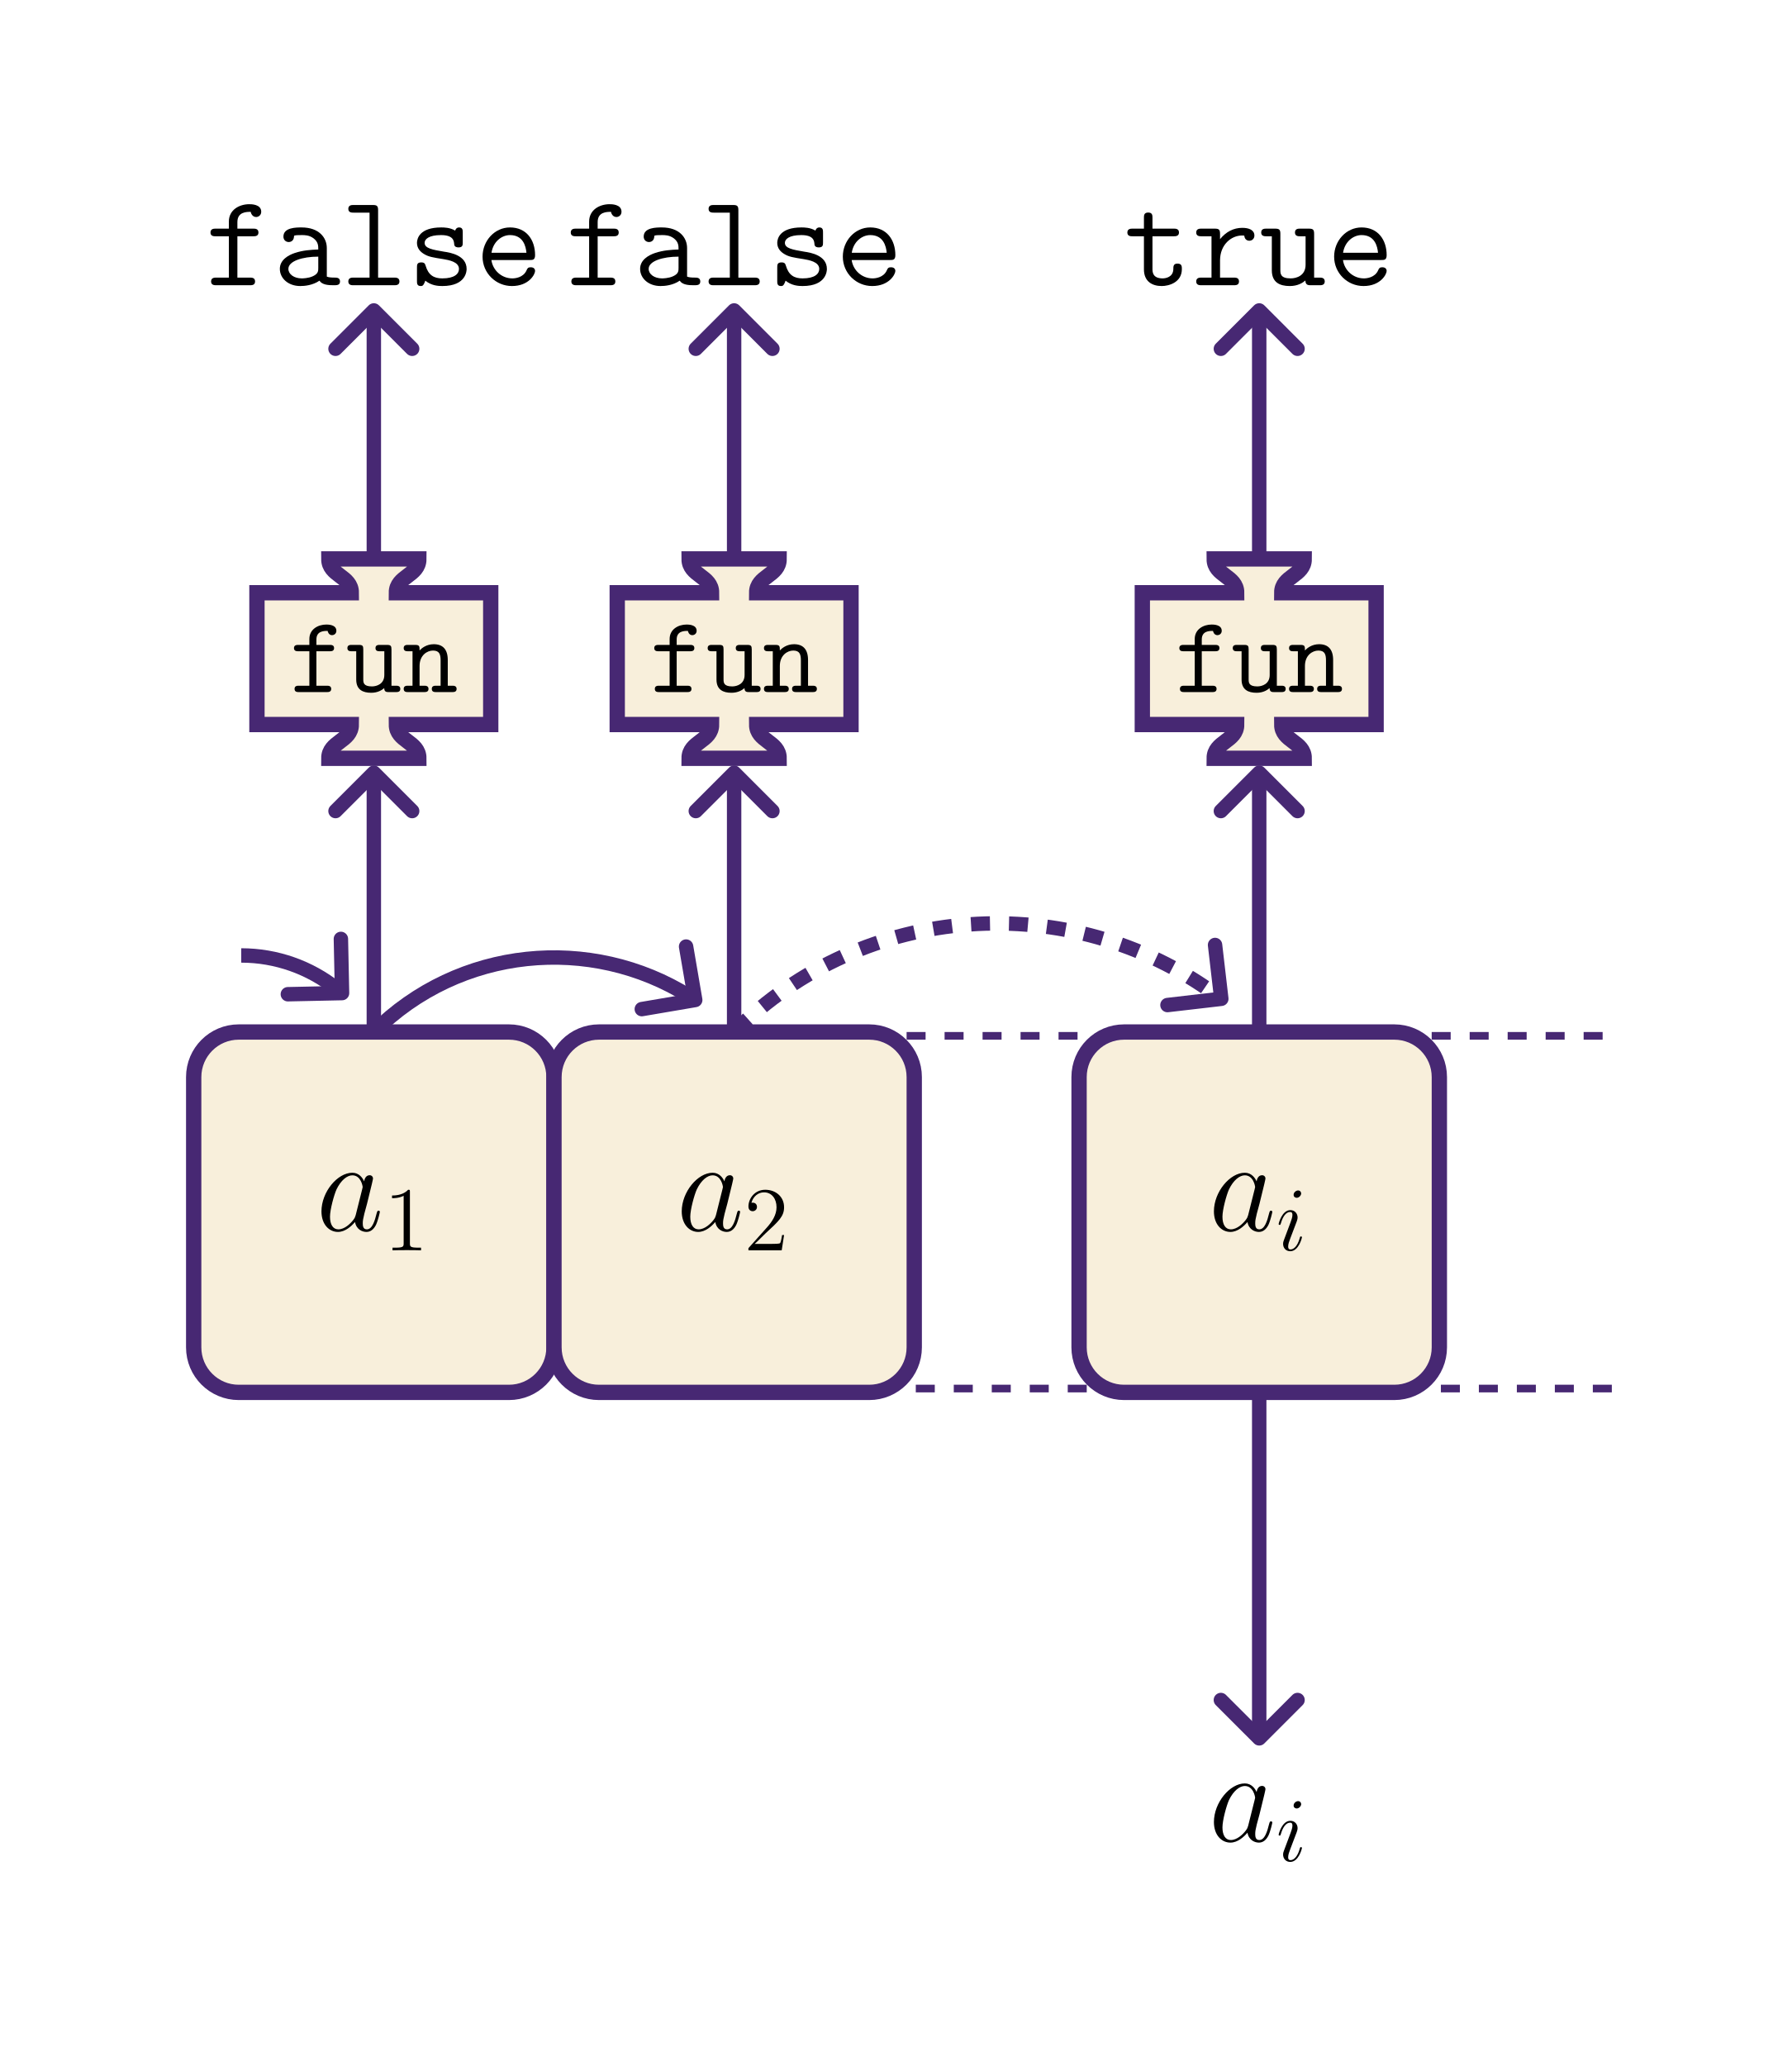
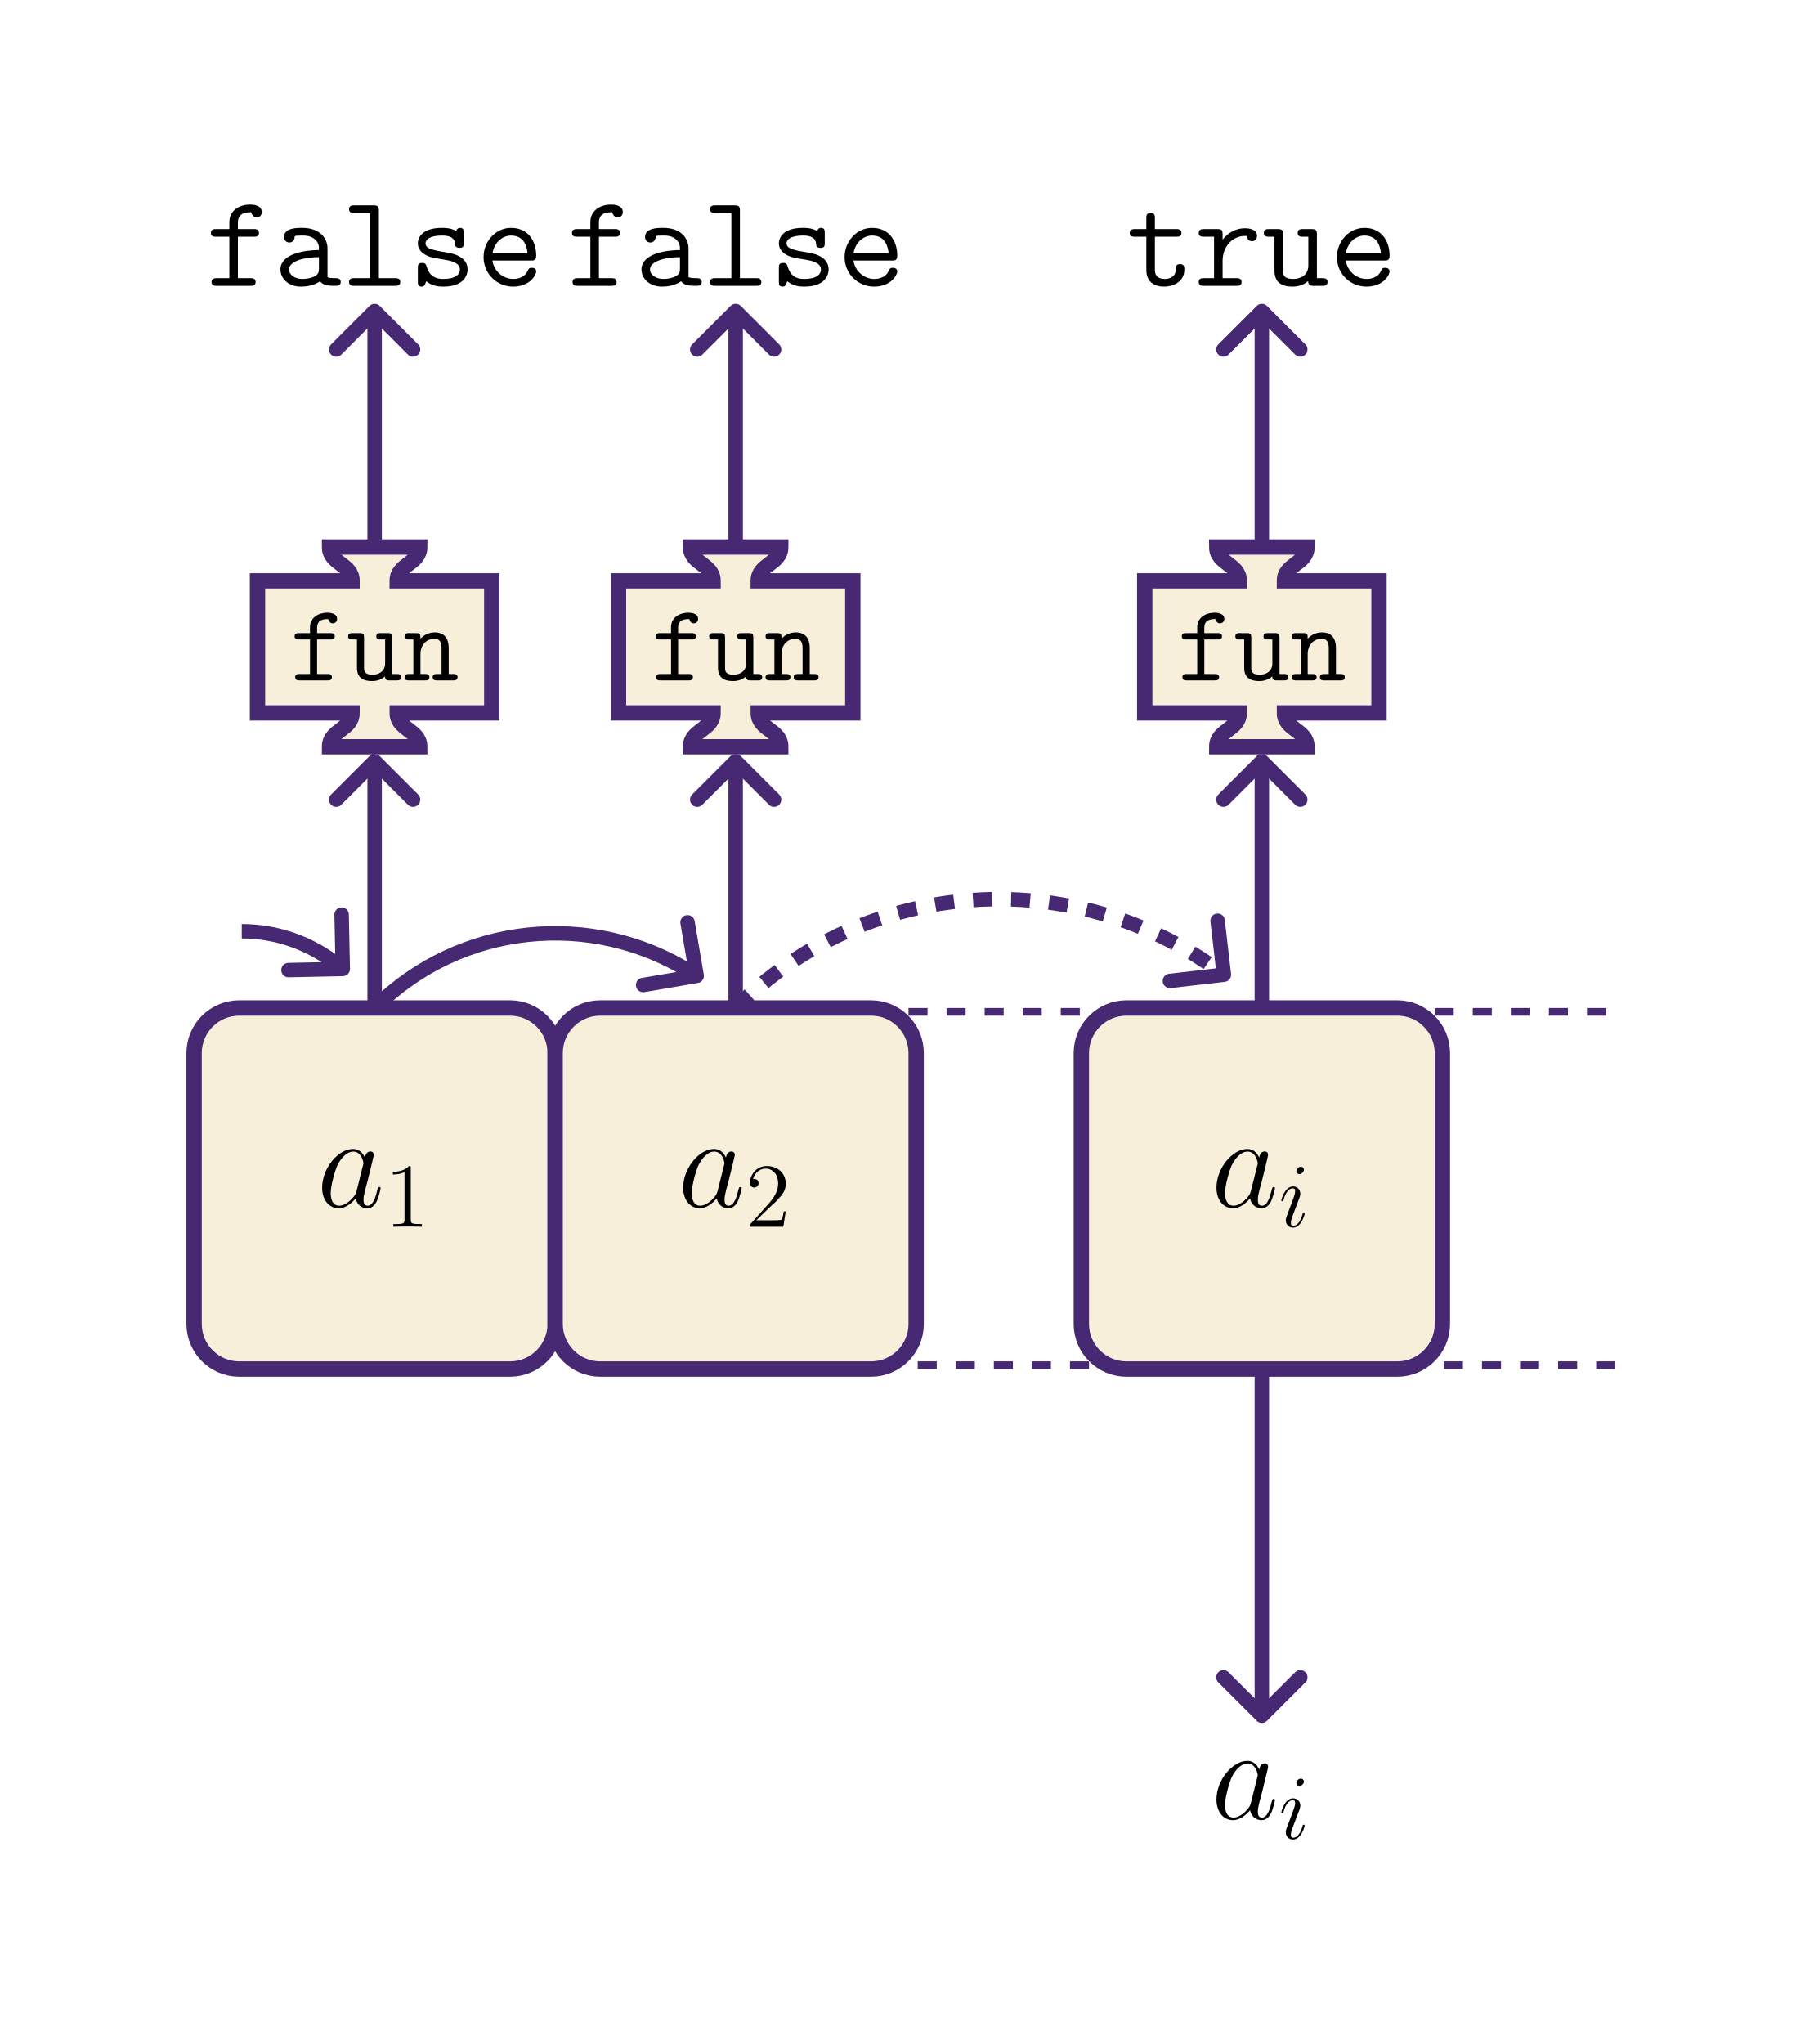
- <svg xmlns="http://www.w3.org/2000/svg" xmlns:xlink="http://www.w3.org/1999/xlink" width="281.987" height="325.027" viewBox="0 0 281.987 325.027">
+ <svg xmlns="http://www.w3.org/2000/svg" xmlns:xlink="http://www.w3.org/1999/xlink" width="281.987" height="320.926" viewBox="0 0 281.987 320.926">
  <defs>
    <g>
      <g id="glyph-0-0">
        <path d="M 6.219 -2.453 C 6.109 -2.109 6.109 -2.062 5.828 -1.672 C 5.375 -1.094 4.469 -0.203 3.484 -0.203 C 2.641 -0.203 2.172 -0.969 2.172 -2.188 C 2.172 -3.328 2.812 -5.641 3.203 -6.5 C 3.906 -7.953 4.875 -8.703 5.688 -8.703 C 7.047 -8.703 7.312 -7 7.312 -6.844 C 7.312 -6.812 7.25 -6.547 7.234 -6.5 Z M 7.547 -7.75 C 7.312 -8.281 6.75 -9.109 5.688 -9.109 C 3.344 -9.109 0.828 -6.094 0.828 -3.031 C 0.828 -0.984 2.031 0.203 3.422 0.203 C 4.562 0.203 5.531 -0.688 6.109 -1.359 C 6.328 -0.141 7.297 0.203 7.906 0.203 C 8.531 0.203 9.031 -0.172 9.406 -0.906 C 9.734 -1.609 10.016 -2.875 10.016 -2.953 C 10.016 -3.062 9.938 -3.141 9.812 -3.141 C 9.625 -3.141 9.609 -3.031 9.516 -2.734 C 9.219 -1.516 8.812 -0.203 7.969 -0.203 C 7.375 -0.203 7.328 -0.75 7.328 -1.156 C 7.328 -1.625 7.391 -1.859 7.578 -2.672 C 7.719 -3.188 7.828 -3.641 8 -4.234 C 8.766 -7.328 8.938 -8.078 8.938 -8.203 C 8.938 -8.484 8.719 -8.719 8.406 -8.719 C 7.75 -8.719 7.578 -8 7.547 -7.75 Z M 7.547 -7.75 " />
      </g>
      <g id="glyph-1-0">
        <path d="M 4.125 -9.188 C 4.125 -9.531 4.125 -9.531 3.844 -9.531 C 3.5 -9.156 2.781 -8.625 1.312 -8.625 L 1.312 -8.203 C 1.641 -8.203 2.359 -8.203 3.141 -8.578 L 3.141 -1.109 C 3.141 -0.594 3.094 -0.422 1.844 -0.422 L 1.391 -0.422 L 1.391 0 C 1.781 -0.031 3.172 -0.031 3.641 -0.031 C 4.109 -0.031 5.5 -0.031 5.875 0 L 5.875 -0.422 L 5.438 -0.422 C 4.172 -0.422 4.125 -0.594 4.125 -1.109 Z M 4.125 -9.188 " />
      </g>
      <g id="glyph-1-1">
        <path d="M 6.312 -2.406 L 6 -2.406 C 5.953 -2.172 5.844 -1.375 5.688 -1.141 C 5.594 -1.016 4.781 -1.016 4.344 -1.016 L 1.688 -1.016 C 2.078 -1.344 2.953 -2.266 3.328 -2.609 C 5.516 -4.625 6.312 -5.359 6.312 -6.781 C 6.312 -8.438 5 -9.531 3.344 -9.531 C 1.672 -9.531 0.703 -8.125 0.703 -6.891 C 0.703 -6.156 1.328 -6.156 1.375 -6.156 C 1.672 -6.156 2.047 -6.375 2.047 -6.828 C 2.047 -7.234 1.781 -7.5 1.375 -7.5 C 1.25 -7.5 1.219 -7.5 1.172 -7.484 C 1.453 -8.469 2.219 -9.125 3.156 -9.125 C 4.375 -9.125 5.125 -8.109 5.125 -6.781 C 5.125 -5.562 4.422 -4.5 3.594 -3.578 L 0.703 -0.344 L 0.703 0 L 5.938 0 Z M 6.312 -2.406 " />
      </g>
      <g id="glyph-2-0">
        <path d="M 4.062 -2.047 C 4.062 -2.125 4 -2.188 3.922 -2.188 C 3.781 -2.188 3.766 -2.141 3.703 -1.891 C 3.328 -0.594 2.734 -0.141 2.266 -0.141 C 2.094 -0.141 1.891 -0.188 1.891 -0.609 C 1.891 -1 2.062 -1.438 2.219 -1.859 L 3.234 -4.531 C 3.266 -4.641 3.375 -4.906 3.375 -5.172 C 3.375 -5.781 2.938 -6.328 2.234 -6.328 C 0.922 -6.328 0.391 -4.25 0.391 -4.125 C 0.391 -4.078 0.438 -4 0.547 -4 C 0.672 -4 0.688 -4.062 0.75 -4.266 C 1.094 -5.469 1.641 -6.031 2.188 -6.031 C 2.328 -6.031 2.562 -6.031 2.562 -5.562 C 2.562 -5.188 2.375 -4.719 2.266 -4.406 L 1.266 -1.734 C 1.172 -1.5 1.094 -1.281 1.094 -1.016 C 1.094 -0.375 1.531 0.141 2.219 0.141 C 3.547 0.141 4.062 -1.953 4.062 -2.047 Z M 3.938 -8.953 C 3.938 -9.172 3.766 -9.422 3.453 -9.422 C 3.125 -9.422 2.75 -9.109 2.75 -8.734 C 2.75 -8.375 3.062 -8.266 3.234 -8.266 C 3.609 -8.266 3.938 -8.641 3.938 -8.953 Z M 3.938 -8.953 " />
      </g>
      <g id="glyph-3-0">
        <path d="M 5.109 -7.703 L 7.594 -7.703 C 7.891 -7.703 8.422 -7.703 8.422 -8.297 C 8.422 -8.906 7.891 -8.906 7.594 -8.906 L 5.109 -8.906 L 5.109 -9.938 C 5.109 -11.547 6.547 -11.547 7.203 -11.547 C 7.203 -11.5 7.375 -10.734 8.062 -10.734 C 8.391 -10.734 8.859 -10.984 8.859 -11.562 C 8.859 -12.75 7.297 -12.75 6.984 -12.75 C 5.406 -12.75 3.766 -11.859 3.766 -10.016 L 3.766 -8.906 L 1.719 -8.906 C 1.422 -8.906 0.875 -8.906 0.875 -8.297 C 0.875 -7.703 1.406 -7.703 1.688 -7.703 L 3.766 -7.703 L 3.766 -1.203 L 1.797 -1.203 C 1.516 -1.203 0.969 -1.203 0.969 -0.594 C 0.969 0 1.516 0 1.797 0 L 7.062 0 C 7.359 0 7.891 0 7.891 -0.594 C 7.891 -1.203 7.359 -1.203 7.062 -1.203 L 5.109 -1.203 Z M 5.109 -7.703 " />
      </g>
      <g id="glyph-3-1">
        <path d="M 8.547 -5.859 C 8.547 -7.438 7.375 -9.094 4.578 -9.094 C 3.719 -9.094 1.719 -9.094 1.719 -7.656 C 1.719 -7.109 2.109 -6.797 2.562 -6.797 C 2.688 -6.797 3.359 -6.844 3.391 -7.703 C 3.391 -7.812 3.406 -7.828 3.844 -7.875 C 4.094 -7.891 4.359 -7.891 4.609 -7.891 C 5.078 -7.891 5.781 -7.891 6.469 -7.375 C 7.203 -6.797 7.203 -6.219 7.203 -5.625 C 5.984 -5.578 4.797 -5.5 3.516 -5.078 C 2.484 -4.734 1.156 -3.984 1.156 -2.578 C 1.156 -1.109 2.453 0.125 4.375 0.125 C 5.047 0.125 6.328 0.016 7.391 -0.719 C 7.812 -0.047 8.844 0 9.625 0 C 10.125 0 10.625 0 10.625 -0.594 C 10.625 -1.203 10.078 -1.203 9.797 -1.203 C 9.25 -1.203 8.844 -1.234 8.547 -1.359 Z M 7.203 -2.734 C 7.203 -2.25 7.203 -1.812 6.359 -1.422 C 5.641 -1.078 4.672 -1.078 4.609 -1.078 C 3.391 -1.078 2.5 -1.734 2.5 -2.578 C 2.5 -3.797 4.703 -4.5 7.203 -4.5 Z M 7.203 -2.734 " />
      </g>
      <g id="glyph-3-2">
        <path d="M 5.984 -11.781 C 5.984 -12.422 5.859 -12.625 5.172 -12.625 L 2.125 -12.625 C 1.844 -12.625 1.297 -12.625 1.297 -12.016 C 1.297 -11.422 1.844 -11.422 2.125 -11.422 L 4.641 -11.422 L 4.641 -1.203 L 2.125 -1.203 C 1.844 -1.203 1.297 -1.203 1.297 -0.594 C 1.297 0 1.844 0 2.125 0 L 8.516 0 C 8.797 0 9.344 0 9.344 -0.594 C 9.344 -1.203 8.797 -1.203 8.516 -1.203 L 5.984 -1.203 Z M 5.984 -11.781 " />
      </g>
      <g id="glyph-3-3">
        <path d="M 8.672 -8.297 C 8.672 -8.641 8.672 -9.094 8.094 -9.094 C 7.594 -9.094 7.484 -8.609 7.484 -8.594 C 6.656 -9.094 5.703 -9.094 5.281 -9.094 C 1.922 -9.094 1.469 -7.375 1.469 -6.672 C 1.469 -5.828 1.969 -5.25 2.672 -4.859 C 3.328 -4.484 3.922 -4.375 5.625 -4.109 C 6.422 -3.969 8.078 -3.703 8.078 -2.562 C 8.078 -1.797 7.375 -1.078 5.453 -1.078 C 4.125 -1.078 3.266 -1.594 2.828 -3.078 C 2.734 -3.359 2.672 -3.594 2.141 -3.594 C 1.469 -3.594 1.469 -3.203 1.469 -2.781 L 1.469 -0.656 C 1.469 -0.328 1.469 0.125 2.047 0.125 C 2.297 0.125 2.484 0.125 2.781 -0.719 C 3.734 0.062 4.812 0.125 5.453 0.125 C 9.281 0.125 9.281 -2.359 9.281 -2.562 C 9.281 -4.703 6.719 -5.141 5.719 -5.281 C 3.906 -5.594 2.672 -5.797 2.672 -6.672 C 2.672 -7.234 3.312 -7.891 5.25 -7.891 C 7.203 -7.891 7.297 -6.969 7.328 -6.422 C 7.375 -6.016 7.75 -5.953 8 -5.953 C 8.672 -5.953 8.672 -6.328 8.672 -6.734 Z M 8.672 -8.297 " />
      </g>
      <g id="glyph-3-4">
        <path d="M 8.594 -3.969 C 9.031 -3.969 9.422 -3.969 9.422 -4.734 C 9.422 -7.141 8.062 -9.094 5.469 -9.094 C 3.078 -9.094 1.156 -7.016 1.156 -4.5 C 1.156 -1.906 3.25 0.125 5.781 0.125 C 8.453 0.125 9.422 -1.719 9.422 -2.25 C 9.422 -2.375 9.375 -2.828 8.734 -2.828 C 8.344 -2.828 8.219 -2.688 8.094 -2.375 C 7.578 -1.172 6.234 -1.078 5.844 -1.078 C 4.125 -1.078 2.766 -2.375 2.547 -3.969 Z M 2.562 -5.109 C 2.828 -6.859 4.172 -7.891 5.469 -7.891 C 7.547 -7.891 7.969 -6.141 8.062 -5.109 Z M 2.562 -5.109 " />
      </g>
      <g id="glyph-3-5">
        <path d="M 4.469 -7.703 L 7.812 -7.703 C 8.094 -7.703 8.641 -7.703 8.641 -8.297 C 8.641 -8.906 8.094 -8.906 7.812 -8.906 L 4.469 -8.906 L 4.469 -10.594 C 4.469 -10.969 4.469 -11.438 3.797 -11.438 C 3.125 -11.438 3.125 -10.969 3.125 -10.594 L 3.125 -8.906 L 1.359 -8.906 C 1.078 -8.906 0.516 -8.906 0.516 -8.297 C 0.516 -7.703 1.047 -7.703 1.344 -7.703 L 3.125 -7.703 L 3.125 -2.5 C 3.125 -0.578 4.438 0.125 5.922 0.125 C 7.047 0.125 9.094 -0.438 9.094 -2.547 C 9.094 -2.953 9.094 -3.406 8.406 -3.406 C 7.75 -3.406 7.75 -2.953 7.75 -2.516 C 7.719 -1.281 6.547 -1.078 6.078 -1.078 C 4.469 -1.078 4.469 -2.109 4.469 -2.609 Z M 4.469 -7.703 " />
      </g>
      <g id="glyph-3-6">
        <path d="M 4.469 -3.906 C 4.469 -6.359 6.203 -7.828 7.953 -7.828 C 8.062 -7.828 8.188 -7.828 8.281 -7.812 C 8.344 -7.062 8.922 -7 9.062 -7 C 9.547 -7 9.875 -7.359 9.875 -7.812 C 9.875 -8.703 9 -9.031 7.969 -9.031 C 6.594 -9.031 5.406 -8.406 4.469 -7.25 L 4.469 -8.062 C 4.469 -8.703 4.344 -8.906 3.641 -8.906 L 1.547 -8.906 C 1.266 -8.906 0.719 -8.906 0.719 -8.297 C 0.719 -7.703 1.266 -7.703 1.547 -7.703 L 3.125 -7.703 L 3.125 -1.203 L 1.547 -1.203 C 1.266 -1.203 0.719 -1.203 0.719 -0.594 C 0.719 0 1.266 0 1.547 0 L 6.625 0 C 6.922 0 7.453 0 7.453 -0.594 C 7.453 -1.203 6.922 -1.203 6.625 -1.203 L 4.469 -1.203 Z M 4.469 -3.906 " />
      </g>
      <g id="glyph-3-7">
        <path d="M 8.641 -8.062 C 8.641 -8.703 8.516 -8.906 7.812 -8.906 L 6.438 -8.906 C 6.156 -8.906 5.625 -8.906 5.625 -8.297 C 5.625 -7.703 6.156 -7.703 6.438 -7.703 L 7.297 -7.703 L 7.297 -3.219 C 7.297 -1.531 5.891 -1.078 4.953 -1.078 C 3.328 -1.078 3.328 -1.812 3.328 -2.453 L 3.328 -8.062 C 3.328 -8.703 3.203 -8.906 2.5 -8.906 L 1.141 -8.906 C 0.844 -8.906 0.312 -8.906 0.312 -8.297 C 0.312 -7.703 0.844 -7.703 1.141 -7.703 L 1.984 -7.703 L 1.984 -2.359 C 1.984 -0.453 3.219 0.125 4.812 0.125 C 6.078 0.125 6.859 -0.391 7.266 -0.75 C 7.266 0 7.766 0 8.125 0 L 9.484 0 C 9.766 0 10.312 0 10.312 -0.594 C 10.312 -1.203 9.766 -1.203 9.484 -1.203 L 8.641 -1.203 Z M 8.641 -8.062 " />
      </g>
      <g id="glyph-4-0">
        <path d="M 4.25 -6.422 L 6.344 -6.422 C 6.578 -6.422 7.031 -6.422 7.031 -6.922 C 7.031 -7.422 6.578 -7.422 6.344 -7.422 L 4.25 -7.422 L 4.25 -8.281 C 4.25 -9.625 5.453 -9.625 6.016 -9.625 C 6.016 -9.594 6.141 -8.953 6.719 -8.953 C 6.984 -8.953 7.391 -9.156 7.391 -9.641 C 7.391 -10.625 6.078 -10.625 5.812 -10.625 C 4.516 -10.625 3.141 -9.891 3.141 -8.344 L 3.141 -7.422 L 1.422 -7.422 C 1.188 -7.422 0.719 -7.422 0.719 -6.922 C 0.719 -6.422 1.172 -6.422 1.406 -6.422 L 3.141 -6.422 L 3.141 -1 L 1.5 -1 C 1.25 -1 0.812 -1 0.812 -0.5 C 0.812 0 1.25 0 1.5 0 L 5.891 0 C 6.125 0 6.578 0 6.578 -0.5 C 6.578 -1 6.125 -1 5.891 -1 L 4.25 -1 Z M 4.25 -6.422 " />
      </g>
      <g id="glyph-4-1">
        <path d="M 7.203 -6.719 C 7.203 -7.25 7.094 -7.422 6.516 -7.422 L 5.375 -7.422 C 5.125 -7.422 4.688 -7.422 4.688 -6.922 C 4.688 -6.422 5.125 -6.422 5.375 -6.422 L 6.078 -6.422 L 6.078 -2.688 C 6.078 -1.281 4.906 -0.891 4.125 -0.891 C 2.766 -0.891 2.766 -1.516 2.766 -2.047 L 2.766 -6.719 C 2.766 -7.25 2.672 -7.422 2.078 -7.422 L 0.953 -7.422 C 0.703 -7.422 0.266 -7.422 0.266 -6.922 C 0.266 -6.422 0.703 -6.422 0.953 -6.422 L 1.656 -6.422 L 1.656 -1.969 C 1.656 -0.375 2.688 0.109 4.016 0.109 C 5.062 0.109 5.719 -0.328 6.062 -0.625 C 6.062 0 6.469 0 6.766 0 L 7.906 0 C 8.141 0 8.594 0 8.594 -0.5 C 8.594 -1 8.141 -1 7.906 -1 L 7.203 -1 Z M 7.203 -6.719 " />
      </g>
      <g id="glyph-4-2">
        <path d="M 7.203 -5.047 C 7.203 -6.734 6.406 -7.531 5 -7.531 C 3.828 -7.531 3.062 -6.875 2.766 -6.547 C 2.766 -7.188 2.766 -7.422 2.078 -7.422 L 0.953 -7.422 C 0.703 -7.422 0.266 -7.422 0.266 -6.922 C 0.266 -6.422 0.703 -6.422 0.953 -6.422 L 1.656 -6.422 L 1.656 -1 L 0.953 -1 C 0.703 -1 0.266 -1 0.266 -0.5 C 0.266 0 0.703 0 0.953 0 L 3.484 0 C 3.719 0 4.172 0 4.172 -0.5 C 4.172 -1 3.719 -1 3.484 -1 L 2.766 -1 L 2.766 -4.109 C 2.766 -5.781 3.938 -6.531 4.875 -6.531 C 5.875 -6.531 6.078 -5.953 6.078 -4.969 L 6.078 -1 L 5.375 -1 C 5.125 -1 4.688 -1 4.688 -0.5 C 4.688 0 5.125 0 5.375 0 L 7.906 0 C 8.141 0 8.594 0 8.594 -0.5 C 8.594 -1 8.141 -1 7.906 -1 L 7.203 -1 Z M 7.203 -5.047 " />
      </g>
    </g>
    <clipPath id="clip-0">
-       <path clip-rule="nonzero" d="M 142.664 162.359 L 171.012 162.359 L 171.012 219.055 L 142.664 219.055 Z M 142.664 162.359 " />
+       <path clip-rule="nonzero" d="M 0 0 L 281.988 0 L 281.988 320.926 L 0 320.926 Z M 0 0 " />
    </clipPath>
    <clipPath id="clip-1">
-       <path clip-rule="nonzero" d="M 225.293 162.359 L 253.641 162.359 L 253.641 219.055 L 225.293 219.055 Z M 225.293 162.359 " />
+       <path clip-rule="nonzero" d="M 142.664 158.262 L 171.012 158.262 L 171.012 214.953 L 142.664 214.953 Z M 142.664 158.262 " />
+     </clipPath>
+     <clipPath id="clip-2">
+       <path clip-rule="nonzero" d="M 225.293 158.262 L 253.641 158.262 L 253.641 214.953 L 225.293 214.953 Z M 225.293 158.262 " />
    </clipPath>
  </defs>
-   <path fill-rule="nonzero" fill="rgb(100%, 100%, 100%)" fill-opacity="1" d="M -0.004 325.027 L 281.988 -0.004 " />
-   <path fill-rule="nonzero" fill="rgb(97.255%, 93.726%, 85.883%)" fill-opacity="1" stroke-width="2.409" stroke-linecap="butt" stroke-linejoin="miter" stroke="rgb(27.843%, 15.685%, 45.096%)" stroke-opacity="1" stroke-miterlimit="10" d="M 21.261 28.349 L -21.259 28.349 C -25.173 28.349 -28.349 25.173 -28.349 21.259 L -28.349 -21.261 C -28.349 -25.175 -25.173 -28.347 -21.259 -28.347 L 21.261 -28.347 C 25.175 -28.347 28.347 -25.175 28.347 -21.261 L 28.347 21.259 C 28.347 25.173 25.175 28.349 21.261 28.349 Z M 21.261 28.349 " transform="matrix(1, 0, 0, -1, 58.829, 190.708)" />
+   <g clip-path="url(#clip-0)">
+     <path fill-rule="nonzero" fill="rgb(100%, 100%, 100%)" fill-opacity="1" d="M -0.004 320.926 L 281.988 -0.004 " />
+   </g>
+   <path fill-rule="nonzero" fill="rgb(97.255%, 93.726%, 85.883%)" fill-opacity="1" stroke-width="2.409" stroke-linecap="butt" stroke-linejoin="miter" stroke="rgb(27.843%, 15.685%, 45.096%)" stroke-opacity="1" stroke-miterlimit="10" d="M 21.261 28.345 L -21.259 28.345 C -25.173 28.345 -28.349 25.173 -28.349 21.259 L -28.349 -21.26 C -28.349 -25.174 -25.173 -28.346 -21.259 -28.346 L 21.261 -28.346 C 25.175 -28.346 28.347 -25.174 28.347 -21.26 L 28.347 21.259 C 28.347 25.173 25.175 28.345 21.261 28.345 Z M 21.261 28.345 " transform="matrix(1, 0, 0, -1, 58.829, 186.607)" />
  <g fill="rgb(0%, 0%, 0%)" fill-opacity="1">
-     <use xlink:href="#glyph-0-0" x="49.758" y="193.607" />
+     <use xlink:href="#glyph-0-0" x="49.758" y="189.506" />
  </g>
  <g fill="rgb(0%, 0%, 0%)" fill-opacity="1">
-     <use xlink:href="#glyph-1-0" x="60.379" y="196.706" />
+     <use xlink:href="#glyph-1-0" x="60.379" y="192.605" />
  </g>
-   <path fill-rule="nonzero" fill="rgb(97.255%, 93.726%, 85.883%)" fill-opacity="1" stroke-width="2.409" stroke-linecap="butt" stroke-linejoin="miter" stroke="rgb(27.843%, 15.685%, 45.096%)" stroke-opacity="1" stroke-miterlimit="10" d="M 21.259 28.349 L -21.26 28.349 C -25.174 28.349 -28.346 25.173 -28.346 21.259 L -28.346 -21.261 C -28.346 -25.175 -25.174 -28.347 -21.26 -28.347 L 21.259 -28.347 C 25.173 -28.347 28.345 -25.175 28.345 -21.261 L 28.345 21.259 C 28.345 25.173 25.173 28.349 21.259 28.349 Z M 21.259 28.349 " transform="matrix(1, 0, 0, -1, 115.522, 190.708)" />
+   <path fill-rule="nonzero" fill="rgb(97.255%, 93.726%, 85.883%)" fill-opacity="1" stroke-width="2.409" stroke-linecap="butt" stroke-linejoin="miter" stroke="rgb(27.843%, 15.685%, 45.096%)" stroke-opacity="1" stroke-miterlimit="10" d="M 21.259 28.345 L -21.26 28.345 C -25.174 28.345 -28.346 25.173 -28.346 21.259 L -28.346 -21.26 C -28.346 -25.174 -25.174 -28.346 -21.26 -28.346 L 21.259 -28.346 C 25.173 -28.346 28.345 -25.174 28.345 -21.26 L 28.345 21.259 C 28.345 25.173 25.173 28.345 21.259 28.345 Z M 21.259 28.345 " transform="matrix(1, 0, 0, -1, 115.522, 186.607)" />
  <g fill="rgb(0%, 0%, 0%)" fill-opacity="1">
-     <use xlink:href="#glyph-0-0" x="106.451" y="193.607" />
+     <use xlink:href="#glyph-0-0" x="106.451" y="189.506" />
  </g>
  <g fill="rgb(0%, 0%, 0%)" fill-opacity="1">
-     <use xlink:href="#glyph-1-1" x="117.072" y="196.706" />
+     <use xlink:href="#glyph-1-1" x="117.072" y="192.605" />
  </g>
-   <g clip-path="url(#clip-0)">
-     <path fill="none" stroke-width="2.409" stroke-linecap="butt" stroke-linejoin="miter" stroke="rgb(27.843%, 15.685%, 45.096%)" stroke-opacity="1" stroke-dasharray="2.989 2.989" stroke-miterlimit="10" d="M -14.173 28.349 L 14.175 28.349 M 14.175 -28.347 L -14.173 -28.347 " transform="matrix(1, 0, 0, -1, 156.837, 190.708)" />
+   <g clip-path="url(#clip-1)">
+     <path fill="none" stroke-width="2.409" stroke-linecap="butt" stroke-linejoin="miter" stroke="rgb(27.843%, 15.685%, 45.096%)" stroke-opacity="1" stroke-dasharray="2.989 2.989" stroke-miterlimit="10" d="M -14.173 28.345 L 14.175 28.345 M 14.175 -28.346 L -14.173 -28.346 " transform="matrix(1, 0, 0, -1, 156.837, 186.607)" />
  </g>
-   <path fill-rule="nonzero" fill="rgb(97.255%, 93.726%, 85.883%)" fill-opacity="1" stroke-width="2.409" stroke-linecap="butt" stroke-linejoin="miter" stroke="rgb(27.843%, 15.685%, 45.096%)" stroke-opacity="1" stroke-miterlimit="10" d="M 21.262 28.349 L -21.261 28.349 C -25.175 28.349 -28.347 25.173 -28.347 21.259 L -28.347 -21.261 C -28.347 -25.175 -25.175 -28.347 -21.261 -28.347 L 21.262 -28.347 C 25.172 -28.347 28.348 -25.175 28.348 -21.261 L 28.348 21.259 C 28.348 25.173 25.172 28.349 21.262 28.349 Z M 21.262 28.349 " transform="matrix(1, 0, 0, -1, 198.152, 190.708)" />
+   <path fill-rule="nonzero" fill="rgb(97.255%, 93.726%, 85.883%)" fill-opacity="1" stroke-width="2.409" stroke-linecap="butt" stroke-linejoin="miter" stroke="rgb(27.843%, 15.685%, 45.096%)" stroke-opacity="1" stroke-miterlimit="10" d="M 21.262 28.345 L -21.261 28.345 C -25.175 28.345 -28.347 25.173 -28.347 21.259 L -28.347 -21.26 C -28.347 -25.174 -25.175 -28.346 -21.261 -28.346 L 21.262 -28.346 C 25.172 -28.346 28.348 -25.174 28.348 -21.26 L 28.348 21.259 C 28.348 25.173 25.172 28.345 21.262 28.345 Z M 21.262 28.345 " transform="matrix(1, 0, 0, -1, 198.152, 186.607)" />
  <g fill="rgb(0%, 0%, 0%)" fill-opacity="1">
-     <use xlink:href="#glyph-0-0" x="190.197" y="193.607" />
+     <use xlink:href="#glyph-0-0" x="190.197" y="189.506" />
  </g>
  <g fill="rgb(0%, 0%, 0%)" fill-opacity="1">
-     <use xlink:href="#glyph-2-0" x="200.817" y="196.706" />
+     <use xlink:href="#glyph-2-0" x="200.817" y="192.605" />
  </g>
-   <g clip-path="url(#clip-1)">
-     <path fill="none" stroke-width="2.409" stroke-linecap="butt" stroke-linejoin="miter" stroke="rgb(27.843%, 15.685%, 45.096%)" stroke-opacity="1" stroke-dasharray="2.989 2.989" stroke-miterlimit="10" d="M -14.174 28.349 L 14.174 28.349 M 14.174 -28.347 L -14.174 -28.347 " transform="matrix(1, 0, 0, -1, 239.467, 190.708)" />
+   <g clip-path="url(#clip-2)">
+     <path fill="none" stroke-width="2.409" stroke-linecap="butt" stroke-linejoin="miter" stroke="rgb(27.843%, 15.685%, 45.096%)" stroke-opacity="1" stroke-dasharray="2.989 2.989" stroke-miterlimit="10" d="M -14.174 28.345 L 14.174 28.345 M 14.174 -28.346 L -14.174 -28.346 " transform="matrix(1, 0, 0, -1, 239.467, 186.607)" />
  </g>
-   <path fill="none" stroke-width="2.268" stroke-linecap="butt" stroke-linejoin="miter" stroke="rgb(27.843%, 15.685%, 45.096%)" stroke-opacity="1" stroke-miterlimit="10" d="M -88.51 35.165 C -92.709 38.497 -97.967 40.395 -103.498 40.395 " transform="matrix(1, 0, 0, -1, 141.459, 190.708)" />
-   <path fill="none" stroke-width="2.268" stroke-linecap="round" stroke-linejoin="round" stroke="rgb(27.843%, 15.685%, 45.096%)" stroke-opacity="1" stroke-miterlimit="10" d="M 0.001 6.029 L 6.031 0.002 L -0 -6.03 " transform="matrix(0.72174, 0.69211, 0.69211, -0.72174, 49.47055, 152.0618)" />
-   <path fill="none" stroke-width="2.268" stroke-linecap="butt" stroke-linejoin="miter" stroke="rgb(27.843%, 15.685%, 45.096%)" stroke-opacity="1" stroke-miterlimit="10" d="M -82.631 28.349 C -69.178 41.802 -48.467 43.677 -32.99 33.97 " transform="matrix(1, 0, 0, -1, 141.459, 190.708)" />
-   <path fill="none" stroke-width="2.268" stroke-linecap="round" stroke-linejoin="round" stroke="rgb(27.843%, 15.685%, 45.096%)" stroke-opacity="1" stroke-miterlimit="10" d="M 0 6.03 L 6.032 0.001 L -0 -6.028 " transform="matrix(0.81606, 0.5779, 0.5779, -0.81606, 104.4798, 153.835)" />
-   <path fill="none" stroke-width="2.268" stroke-linecap="butt" stroke-linejoin="miter" stroke="rgb(27.843%, 15.685%, 45.096%)" stroke-opacity="1" stroke-dasharray="2.989 2.989" stroke-miterlimit="10" d="M -25.936 28.349 C -5.318 48.966 26.994 50.927 49.838 34.224 " transform="matrix(1, 0, 0, -1, 141.459, 190.708)" />
-   <path fill="none" stroke-width="2.268" stroke-linecap="round" stroke-linejoin="round" stroke="rgb(27.843%, 15.685%, 45.096%)" stroke-opacity="1" stroke-miterlimit="10" d="M 0 6.03 L 6.03 0.002 L -0.002 -6.03 " transform="matrix(0.78392, 0.62077, 0.62077, -0.78392, 187.4598, 153.3912)" />
+   <path fill="none" stroke-width="2.268" stroke-linecap="butt" stroke-linejoin="miter" stroke="rgb(27.843%, 15.685%, 45.096%)" stroke-opacity="1" stroke-miterlimit="10" d="M -88.51 35.166 C -92.709 38.498 -97.967 40.396 -103.498 40.396 " transform="matrix(1, 0, 0, -1, 141.459, 186.607)" />
+   <path fill="none" stroke-width="2.268" stroke-linecap="round" stroke-linejoin="round" stroke="rgb(27.843%, 15.685%, 45.096%)" stroke-opacity="1" stroke-miterlimit="10" d="M 0.001 6.03 L 6.03 0.002 L -0 -6.03 " transform="matrix(0.72174, 0.69211, 0.69211, -0.72174, 49.47055, 147.9608)" />
+   <path fill="none" stroke-width="2.268" stroke-linecap="butt" stroke-linejoin="miter" stroke="rgb(27.843%, 15.685%, 45.096%)" stroke-opacity="1" stroke-miterlimit="10" d="M -82.631 28.345 C -69.178 41.802 -48.467 43.677 -32.99 33.97 " transform="matrix(1, 0, 0, -1, 141.459, 186.607)" />
+   <path fill="none" stroke-width="2.268" stroke-linecap="round" stroke-linejoin="round" stroke="rgb(27.843%, 15.685%, 45.096%)" stroke-opacity="1" stroke-miterlimit="10" d="M -0 6.031 L 6.031 0.001 L 0.002 -6.031 " transform="matrix(0.81606, 0.5779, 0.5779, -0.81606, 104.4798, 149.734)" />
+   <path fill="none" stroke-width="2.268" stroke-linecap="butt" stroke-linejoin="miter" stroke="rgb(27.843%, 15.685%, 45.096%)" stroke-opacity="1" stroke-dasharray="2.989 2.989" stroke-miterlimit="10" d="M -25.936 28.345 C -5.318 48.966 26.994 50.927 49.838 34.224 " transform="matrix(1, 0, 0, -1, 141.459, 186.607)" />
+   <path fill="none" stroke-width="2.268" stroke-linecap="round" stroke-linejoin="round" stroke="rgb(27.843%, 15.685%, 45.096%)" stroke-opacity="1" stroke-miterlimit="10" d="M -0 6.031 L 6.032 -0.001 L -0.002 -6.03 " transform="matrix(0.78392, 0.62077, 0.62077, -0.78392, 187.4598, 149.2902)" />
  <g fill="rgb(0%, 0%, 0%)" fill-opacity="1">
    <use xlink:href="#glyph-3-0" x="32.248" y="44.875" />
    <use xlink:href="#glyph-3-1" x="42.881" y="44.875" />
    <use xlink:href="#glyph-3-2" x="53.514" y="44.875" />
    <use xlink:href="#glyph-3-3" x="64.147" y="44.875" />
    <use xlink:href="#glyph-3-4" x="74.78" y="44.875" />
  </g>
-   <path fill-rule="nonzero" fill="rgb(97.255%, 93.726%, 85.883%)" fill-opacity="1" stroke-width="2.409" stroke-linecap="butt" stroke-linejoin="miter" stroke="rgb(27.843%, 15.685%, 45.096%)" stroke-opacity="1" stroke-miterlimit="10" d="M -101.025 97.458 L -86.174 97.458 C -86.174 100.114 -89.717 100.114 -89.717 102.774 L -75.545 102.774 C -75.545 100.114 -79.088 100.114 -79.088 97.458 L -64.236 97.458 L -64.236 76.724 L -79.088 76.724 C -79.088 74.067 -75.545 74.067 -75.545 71.407 L -89.717 71.407 C -89.717 74.067 -86.174 74.067 -86.174 76.724 L -101.025 76.724 Z M -101.025 97.458 " transform="matrix(1, 0, 0, -1, 141.459, 190.708)" />
+   <path fill-rule="nonzero" fill="rgb(97.255%, 93.726%, 85.883%)" fill-opacity="1" stroke-width="2.409" stroke-linecap="butt" stroke-linejoin="miter" stroke="rgb(27.843%, 15.685%, 45.096%)" stroke-opacity="1" stroke-miterlimit="10" d="M -101.025 95.408 L -86.174 95.408 C -86.174 98.064 -89.717 98.064 -89.717 100.72 L -75.545 100.72 C -75.545 98.064 -79.088 98.064 -79.088 95.408 L -64.236 95.408 L -64.236 74.673 L -79.088 74.673 C -79.088 72.017 -75.545 72.017 -75.545 69.357 L -89.717 69.357 C -89.717 72.017 -86.174 72.017 -86.174 74.673 L -101.025 74.673 Z M -101.025 95.408 " transform="matrix(1, 0, 0, -1, 141.459, 186.607)" />
  <g fill="rgb(0%, 0%, 0%)" fill-opacity="1">
-     <use xlink:href="#glyph-4-0" x="45.541" y="108.879" />
-     <use xlink:href="#glyph-4-1" x="54.4" y="108.879" />
-     <use xlink:href="#glyph-4-2" x="63.259" y="108.879" />
+     <use xlink:href="#glyph-4-0" x="45.541" y="106.828" />
+     <use xlink:href="#glyph-4-1" x="54.4" y="106.828" />
+     <use xlink:href="#glyph-4-2" x="63.259" y="106.828" />
  </g>
-   <path fill="none" stroke-width="2.268" stroke-linecap="butt" stroke-linejoin="miter" stroke="rgb(27.843%, 15.685%, 45.096%)" stroke-opacity="1" stroke-miterlimit="10" d="M -82.631 28.349 L -82.631 68.009 " transform="matrix(1, 0, 0, -1, 141.459, 190.708)" />
-   <path fill="none" stroke-width="2.268" stroke-linecap="round" stroke-linejoin="round" stroke="rgb(27.843%, 15.685%, 45.096%)" stroke-opacity="1" stroke-miterlimit="10" d="M -0.001 6.031 L 6.03 -0 L -0.001 -6.031 " transform="matrix(0, -1, -1, 0, 58.82811, 127.5965)" />
-   <path fill="none" stroke-width="2.268" stroke-linecap="butt" stroke-linejoin="miter" stroke="rgb(27.843%, 15.685%, 45.096%)" stroke-opacity="1" stroke-miterlimit="10" d="M -82.631 102.774 L -82.631 140.731 " transform="matrix(1, 0, 0, -1, 141.459, 190.708)" />
-   <path fill="none" stroke-width="2.268" stroke-linecap="round" stroke-linejoin="round" stroke="rgb(27.843%, 15.685%, 45.096%)" stroke-opacity="1" stroke-miterlimit="10" d="M 0 6.031 L 6.032 -0 L 0 -6.031 " transform="matrix(0, -1, -1, 0, 58.8281, 54.87148)" />
+   <path fill="none" stroke-width="2.268" stroke-linecap="butt" stroke-linejoin="miter" stroke="rgb(27.843%, 15.685%, 45.096%)" stroke-opacity="1" stroke-miterlimit="10" d="M -82.631 28.345 L -82.631 65.959 " transform="matrix(1, 0, 0, -1, 141.459, 186.607)" />
+   <path fill="none" stroke-width="2.268" stroke-linecap="round" stroke-linejoin="round" stroke="rgb(27.843%, 15.685%, 45.096%)" stroke-opacity="1" stroke-miterlimit="10" d="M -0.001 6.031 L 6.03 -0 L -0.001 -6.031 " transform="matrix(0, -1, -1, 0, 58.82811, 125.5459)" />
+   <path fill="none" stroke-width="2.268" stroke-linecap="butt" stroke-linejoin="miter" stroke="rgb(27.843%, 15.685%, 45.096%)" stroke-opacity="1" stroke-miterlimit="10" d="M -82.631 100.72 L -82.631 136.63 " transform="matrix(1, 0, 0, -1, 141.459, 186.607)" />
+   <path fill="none" stroke-width="2.268" stroke-linecap="round" stroke-linejoin="round" stroke="rgb(27.843%, 15.685%, 45.096%)" stroke-opacity="1" stroke-miterlimit="10" d="M 0 6.031 L 6.032 -0 L 0 -6.031 " transform="matrix(0, -1, -1, 0, 58.8281, 54.87136)" />
  <g fill="rgb(0%, 0%, 0%)" fill-opacity="1">
    <use xlink:href="#glyph-3-0" x="88.941" y="44.875" />
    <use xlink:href="#glyph-3-1" x="99.574" y="44.875" />
    <use xlink:href="#glyph-3-2" x="110.207" y="44.875" />
    <use xlink:href="#glyph-3-3" x="120.84" y="44.875" />
    <use xlink:href="#glyph-3-4" x="131.473" y="44.875" />
  </g>
-   <path fill-rule="nonzero" fill="rgb(97.255%, 93.726%, 85.883%)" fill-opacity="1" stroke-width="2.409" stroke-linecap="butt" stroke-linejoin="miter" stroke="rgb(27.843%, 15.685%, 45.096%)" stroke-opacity="1" stroke-miterlimit="10" d="M -44.33 97.458 L -29.482 97.458 C -29.482 100.114 -33.025 100.114 -33.025 102.774 L -18.85 102.774 C -18.85 100.114 -22.393 100.114 -22.393 97.458 L -7.541 97.458 L -7.541 76.724 L -22.393 76.724 C -22.393 74.067 -18.85 74.067 -18.85 71.407 L -33.025 71.407 C -33.025 74.067 -29.482 74.067 -29.482 76.724 L -44.33 76.724 Z M -44.33 97.458 " transform="matrix(1, 0, 0, -1, 141.459, 190.708)" />
+   <path fill-rule="nonzero" fill="rgb(97.255%, 93.726%, 85.883%)" fill-opacity="1" stroke-width="2.409" stroke-linecap="butt" stroke-linejoin="miter" stroke="rgb(27.843%, 15.685%, 45.096%)" stroke-opacity="1" stroke-miterlimit="10" d="M -44.33 95.408 L -29.482 95.408 C -29.482 98.064 -33.025 98.064 -33.025 100.72 L -18.85 100.72 C -18.85 98.064 -22.393 98.064 -22.393 95.408 L -7.541 95.408 L -7.541 74.673 L -22.393 74.673 C -22.393 72.017 -18.85 72.017 -18.85 69.357 L -33.025 69.357 C -33.025 72.017 -29.482 72.017 -29.482 74.673 L -44.33 74.673 Z M -44.33 95.408 " transform="matrix(1, 0, 0, -1, 141.459, 186.607)" />
  <g fill="rgb(0%, 0%, 0%)" fill-opacity="1">
-     <use xlink:href="#glyph-4-0" x="102.234" y="108.879" />
-     <use xlink:href="#glyph-4-1" x="111.093" y="108.879" />
-     <use xlink:href="#glyph-4-2" x="119.952" y="108.879" />
+     <use xlink:href="#glyph-4-0" x="102.234" y="106.828" />
+     <use xlink:href="#glyph-4-1" x="111.093" y="106.828" />
+     <use xlink:href="#glyph-4-2" x="119.952" y="106.828" />
  </g>
-   <path fill="none" stroke-width="2.268" stroke-linecap="butt" stroke-linejoin="miter" stroke="rgb(27.843%, 15.685%, 45.096%)" stroke-opacity="1" stroke-miterlimit="10" d="M -25.936 28.349 L -25.936 68.009 " transform="matrix(1, 0, 0, -1, 141.459, 190.708)" />
-   <path fill="none" stroke-width="2.268" stroke-linecap="round" stroke-linejoin="round" stroke="rgb(27.843%, 15.685%, 45.096%)" stroke-opacity="1" stroke-miterlimit="10" d="M -0.001 6.03 L 6.03 -0.002 L -0.001 -6.029 " transform="matrix(0, -1, -1, 0, 115.5217, 127.5965)" />
-   <path fill="none" stroke-width="2.268" stroke-linecap="butt" stroke-linejoin="miter" stroke="rgb(27.843%, 15.685%, 45.096%)" stroke-opacity="1" stroke-miterlimit="10" d="M -25.936 102.774 L -25.936 140.731 " transform="matrix(1, 0, 0, -1, 141.459, 190.708)" />
-   <path fill="none" stroke-width="2.268" stroke-linecap="round" stroke-linejoin="round" stroke="rgb(27.843%, 15.685%, 45.096%)" stroke-opacity="1" stroke-miterlimit="10" d="M 0 6.03 L 6.032 -0.002 L 0 -6.029 " transform="matrix(0, -1, -1, 0, 115.5217, 54.87148)" />
+   <path fill="none" stroke-width="2.268" stroke-linecap="butt" stroke-linejoin="miter" stroke="rgb(27.843%, 15.685%, 45.096%)" stroke-opacity="1" stroke-miterlimit="10" d="M -25.936 28.345 L -25.936 65.959 " transform="matrix(1, 0, 0, -1, 141.459, 186.607)" />
+   <path fill="none" stroke-width="2.268" stroke-linecap="round" stroke-linejoin="round" stroke="rgb(27.843%, 15.685%, 45.096%)" stroke-opacity="1" stroke-miterlimit="10" d="M -0.001 6.03 L 6.03 -0.002 L -0.001 -6.029 " transform="matrix(0, -1, -1, 0, 115.5217, 125.5459)" />
+   <path fill="none" stroke-width="2.268" stroke-linecap="butt" stroke-linejoin="miter" stroke="rgb(27.843%, 15.685%, 45.096%)" stroke-opacity="1" stroke-miterlimit="10" d="M -25.936 100.72 L -25.936 136.63 " transform="matrix(1, 0, 0, -1, 141.459, 186.607)" />
+   <path fill="none" stroke-width="2.268" stroke-linecap="round" stroke-linejoin="round" stroke="rgb(27.843%, 15.685%, 45.096%)" stroke-opacity="1" stroke-miterlimit="10" d="M 0 6.03 L 6.032 -0.002 L 0 -6.029 " transform="matrix(0, -1, -1, 0, 115.5217, 54.87136)" />
  <g fill="rgb(0%, 0%, 0%)" fill-opacity="1">
    <use xlink:href="#glyph-3-5" x="176.887" y="44.875" />
    <use xlink:href="#glyph-3-6" x="187.52" y="44.875" />
    <use xlink:href="#glyph-3-7" x="198.153" y="44.875" />
    <use xlink:href="#glyph-3-4" x="208.786" y="44.875" />
  </g>
-   <path fill-rule="nonzero" fill="rgb(97.255%, 93.726%, 85.883%)" fill-opacity="1" stroke-width="2.409" stroke-linecap="butt" stroke-linejoin="miter" stroke="rgb(27.843%, 15.685%, 45.096%)" stroke-opacity="1" stroke-miterlimit="10" d="M 38.299 97.458 L 53.15 97.458 C 53.15 100.114 49.607 100.114 49.607 102.774 L 63.779 102.774 C 63.779 100.114 60.236 100.114 60.236 97.458 L 75.088 97.458 L 75.088 76.724 L 60.236 76.724 C 60.236 74.067 63.779 74.067 63.779 71.407 L 49.607 71.407 C 49.607 74.067 53.15 74.067 53.15 76.724 L 38.299 76.724 Z M 38.299 97.458 " transform="matrix(1, 0, 0, -1, 141.459, 190.708)" />
+   <path fill-rule="nonzero" fill="rgb(97.255%, 93.726%, 85.883%)" fill-opacity="1" stroke-width="2.409" stroke-linecap="butt" stroke-linejoin="miter" stroke="rgb(27.843%, 15.685%, 45.096%)" stroke-opacity="1" stroke-miterlimit="10" d="M 38.299 95.408 L 53.15 95.408 C 53.15 98.064 49.607 98.064 49.607 100.72 L 63.779 100.72 C 63.779 98.064 60.236 98.064 60.236 95.408 L 75.088 95.408 L 75.088 74.673 L 60.236 74.673 C 60.236 72.017 63.779 72.017 63.779 69.357 L 49.607 69.357 C 49.607 72.017 53.15 72.017 53.15 74.673 L 38.299 74.673 Z M 38.299 95.408 " transform="matrix(1, 0, 0, -1, 141.459, 186.607)" />
  <g fill="rgb(0%, 0%, 0%)" fill-opacity="1">
-     <use xlink:href="#glyph-4-0" x="184.864" y="108.879" />
-     <use xlink:href="#glyph-4-1" x="193.723" y="108.879" />
-     <use xlink:href="#glyph-4-2" x="202.582" y="108.879" />
+     <use xlink:href="#glyph-4-0" x="184.864" y="106.828" />
+     <use xlink:href="#glyph-4-1" x="193.723" y="106.828" />
+     <use xlink:href="#glyph-4-2" x="202.582" y="106.828" />
  </g>
-   <path fill="none" stroke-width="2.268" stroke-linecap="butt" stroke-linejoin="miter" stroke="rgb(27.843%, 15.685%, 45.096%)" stroke-opacity="1" stroke-miterlimit="10" d="M 56.693 28.349 L 56.693 68.009 " transform="matrix(1, 0, 0, -1, 141.459, 190.708)" />
-   <path fill="none" stroke-width="2.268" stroke-linecap="round" stroke-linejoin="round" stroke="rgb(27.843%, 15.685%, 45.096%)" stroke-opacity="1" stroke-miterlimit="10" d="M -0.001 6.032 L 6.03 0 L -0.001 -6.031 " transform="matrix(0, -1, -1, 0, 198.1526, 127.5965)" />
-   <path fill="none" stroke-width="2.268" stroke-linecap="butt" stroke-linejoin="miter" stroke="rgb(27.843%, 15.685%, 45.096%)" stroke-opacity="1" stroke-miterlimit="10" d="M 56.693 102.774 L 56.693 140.731 " transform="matrix(1, 0, 0, -1, 141.459, 190.708)" />
-   <path fill="none" stroke-width="2.268" stroke-linecap="round" stroke-linejoin="round" stroke="rgb(27.843%, 15.685%, 45.096%)" stroke-opacity="1" stroke-miterlimit="10" d="M 0 6.032 L 6.032 0 L 0 -6.031 " transform="matrix(0, -1, -1, 0, 198.1526, 54.87148)" />
-   <path fill="none" stroke-width="2.268" stroke-linecap="butt" stroke-linejoin="miter" stroke="rgb(27.843%, 15.685%, 45.096%)" stroke-opacity="1" stroke-miterlimit="10" d="M 56.693 -28.347 L 56.693 -81.64 " transform="matrix(1, 0, 0, -1, 141.459, 190.708)" />
-   <path fill="none" stroke-width="2.268" stroke-linecap="round" stroke-linejoin="round" stroke="rgb(27.843%, 15.685%, 45.096%)" stroke-opacity="1" stroke-miterlimit="10" d="M -0.002 6.031 L 6.03 -0 L -0.002 -6.032 " transform="matrix(0, 1, 1, 0, 198.1526, 267.4508)" />
+   <path fill="none" stroke-width="2.268" stroke-linecap="butt" stroke-linejoin="miter" stroke="rgb(27.843%, 15.685%, 45.096%)" stroke-opacity="1" stroke-miterlimit="10" d="M 56.693 28.345 L 56.693 65.959 " transform="matrix(1, 0, 0, -1, 141.459, 186.607)" />
+   <path fill="none" stroke-width="2.268" stroke-linecap="round" stroke-linejoin="round" stroke="rgb(27.843%, 15.685%, 45.096%)" stroke-opacity="1" stroke-miterlimit="10" d="M -0.001 6.032 L 6.03 0 L -0.001 -6.031 " transform="matrix(0, -1, -1, 0, 198.1526, 125.5459)" />
+   <path fill="none" stroke-width="2.268" stroke-linecap="butt" stroke-linejoin="miter" stroke="rgb(27.843%, 15.685%, 45.096%)" stroke-opacity="1" stroke-miterlimit="10" d="M 56.693 100.72 L 56.693 136.63 " transform="matrix(1, 0, 0, -1, 141.459, 186.607)" />
+   <path fill="none" stroke-width="2.268" stroke-linecap="round" stroke-linejoin="round" stroke="rgb(27.843%, 15.685%, 45.096%)" stroke-opacity="1" stroke-miterlimit="10" d="M 0 6.032 L 6.032 0 L 0 -6.031 " transform="matrix(0, -1, -1, 0, 198.1526, 54.87136)" />
+   <path fill="none" stroke-width="2.268" stroke-linecap="butt" stroke-linejoin="miter" stroke="rgb(27.843%, 15.685%, 45.096%)" stroke-opacity="1" stroke-miterlimit="10" d="M 56.693 -28.346 L 56.693 -81.639 " transform="matrix(1, 0, 0, -1, 141.459, 186.607)" />
+   <path fill="none" stroke-width="2.268" stroke-linecap="round" stroke-linejoin="round" stroke="rgb(27.843%, 15.685%, 45.096%)" stroke-opacity="1" stroke-miterlimit="10" d="M 0.002 6.031 L 6.029 -0 L 0.002 -6.032 " transform="matrix(0, 1, 1, 0, 198.1526, 263.3498)" />
  <g fill="rgb(0%, 0%, 0%)" fill-opacity="1">
-     <use xlink:href="#glyph-0-0" x="190.197" y="289.68" />
+     <use xlink:href="#glyph-0-0" x="190.197" y="285.579" />
  </g>
  <g fill="rgb(0%, 0%, 0%)" fill-opacity="1">
-     <use xlink:href="#glyph-2-0" x="200.817" y="292.779" />
+     <use xlink:href="#glyph-2-0" x="200.817" y="288.678" />
  </g>
</svg>
